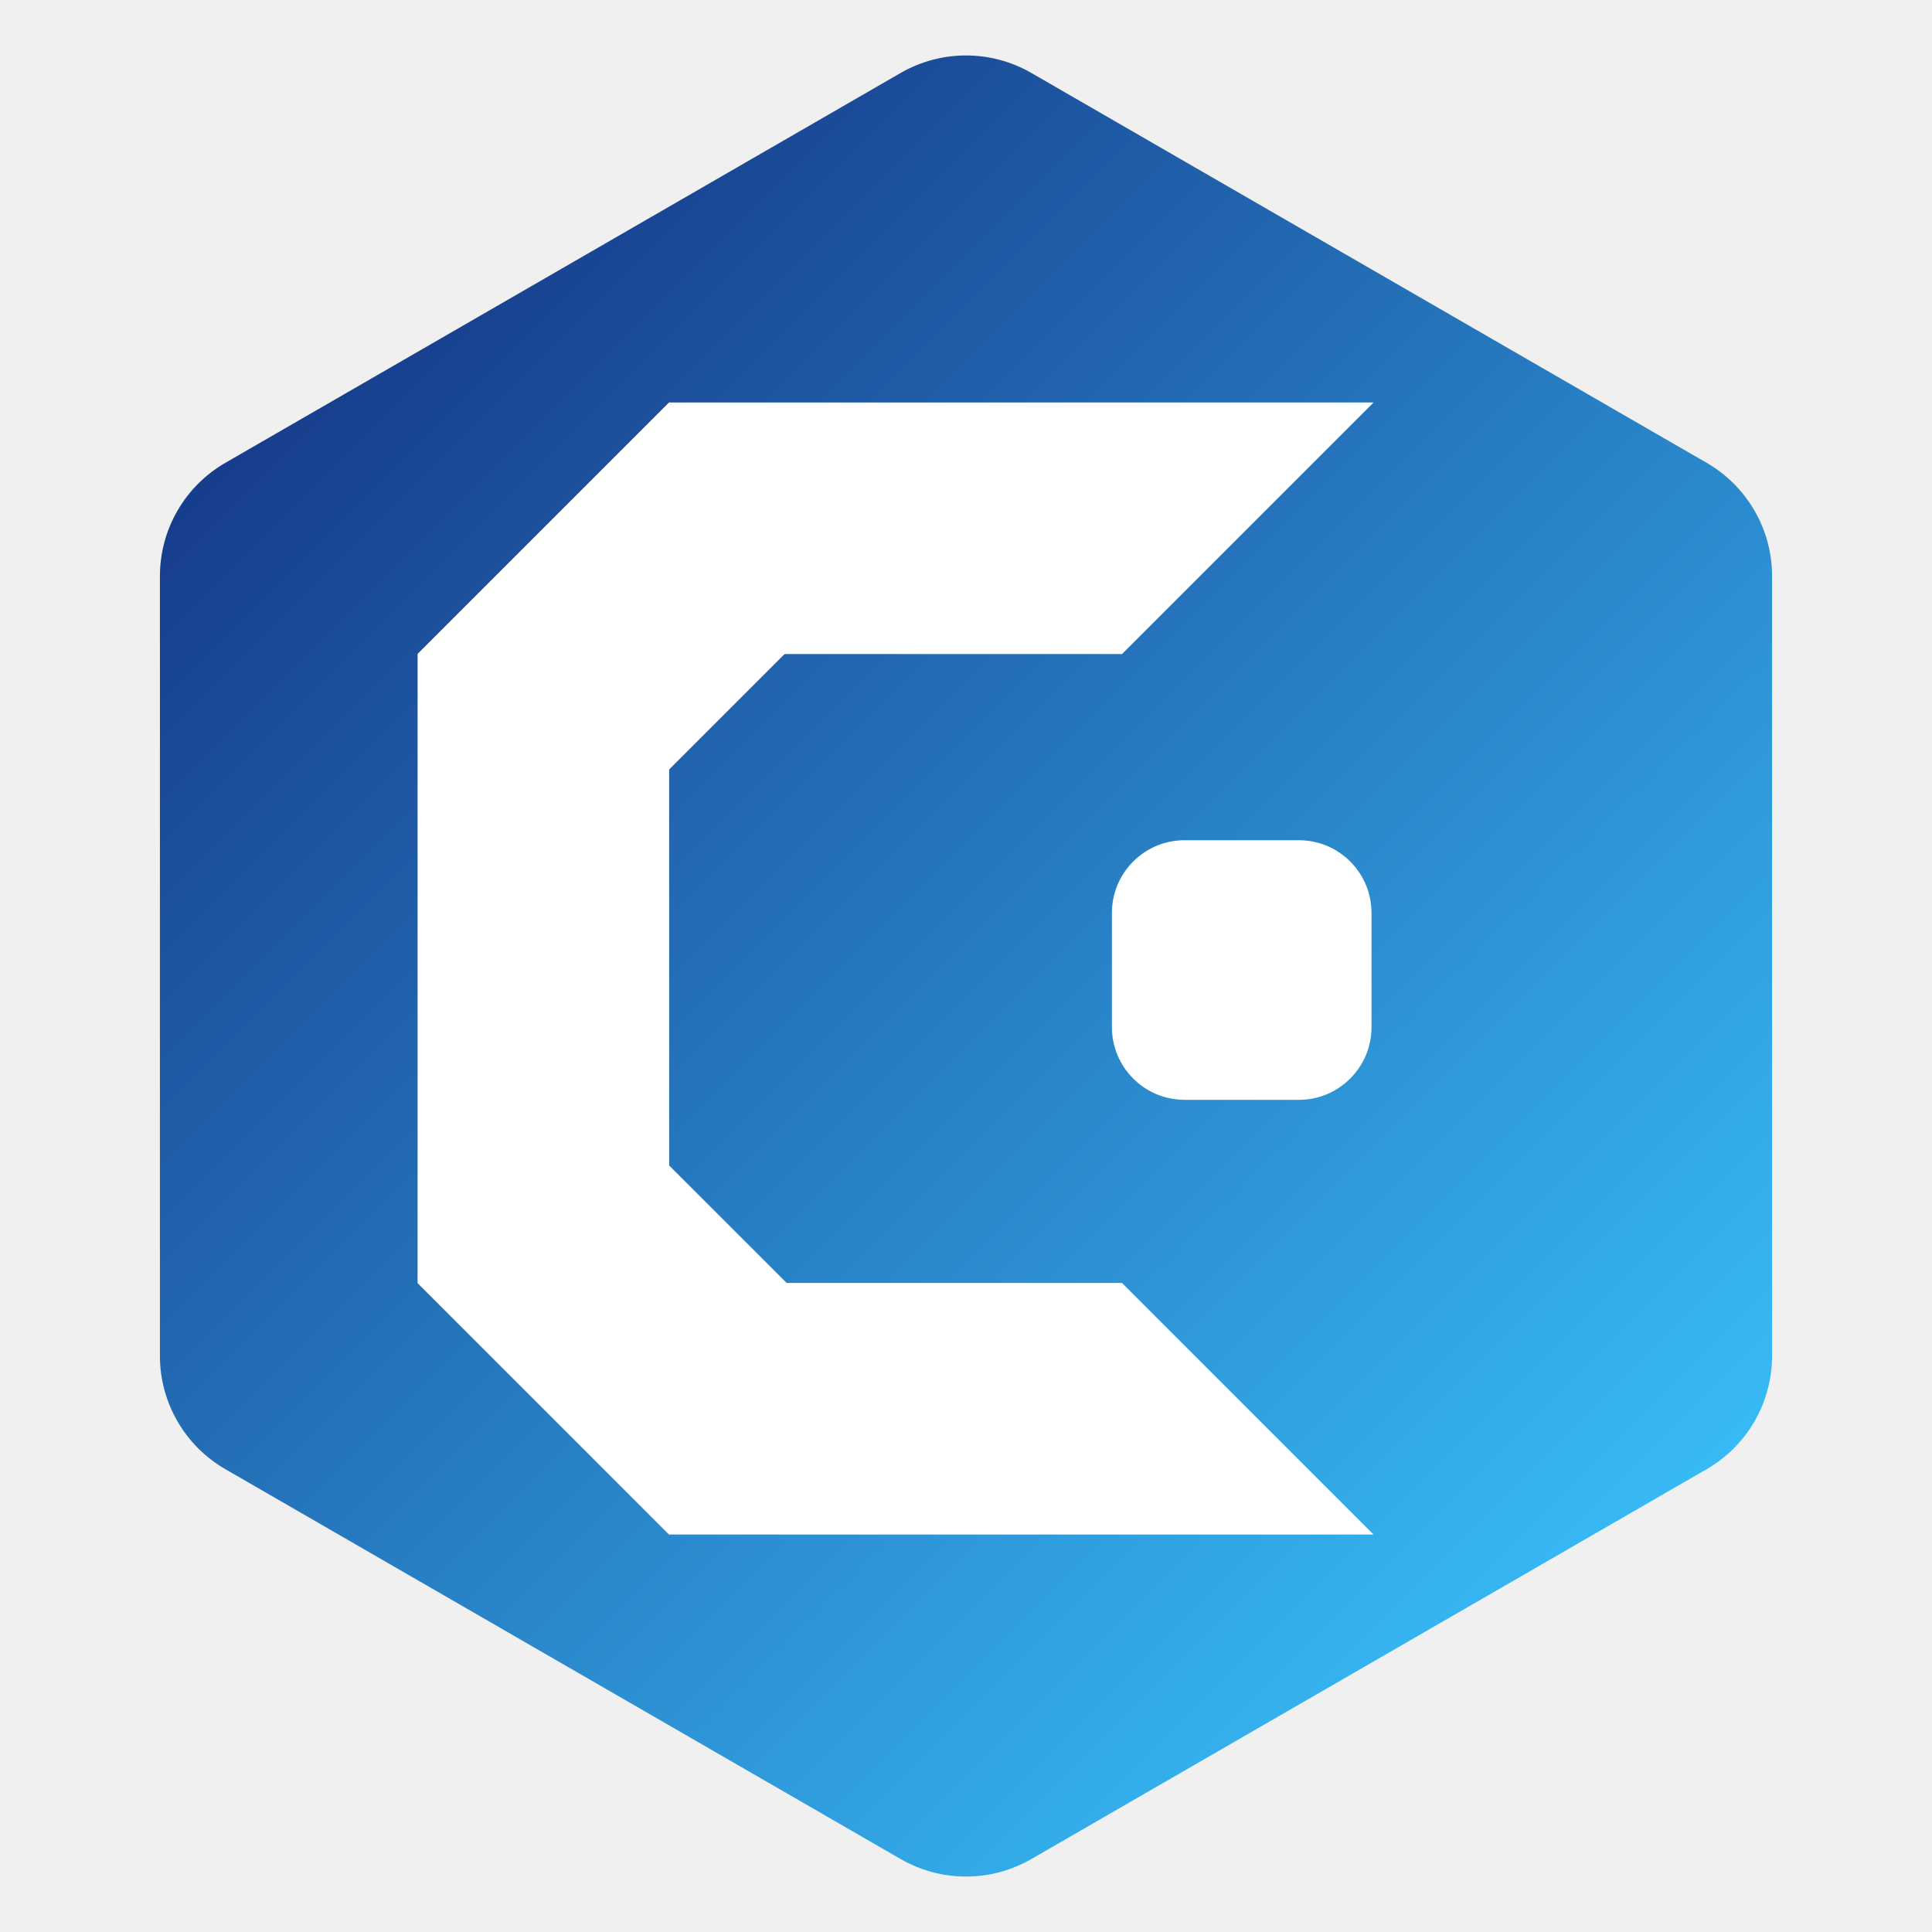
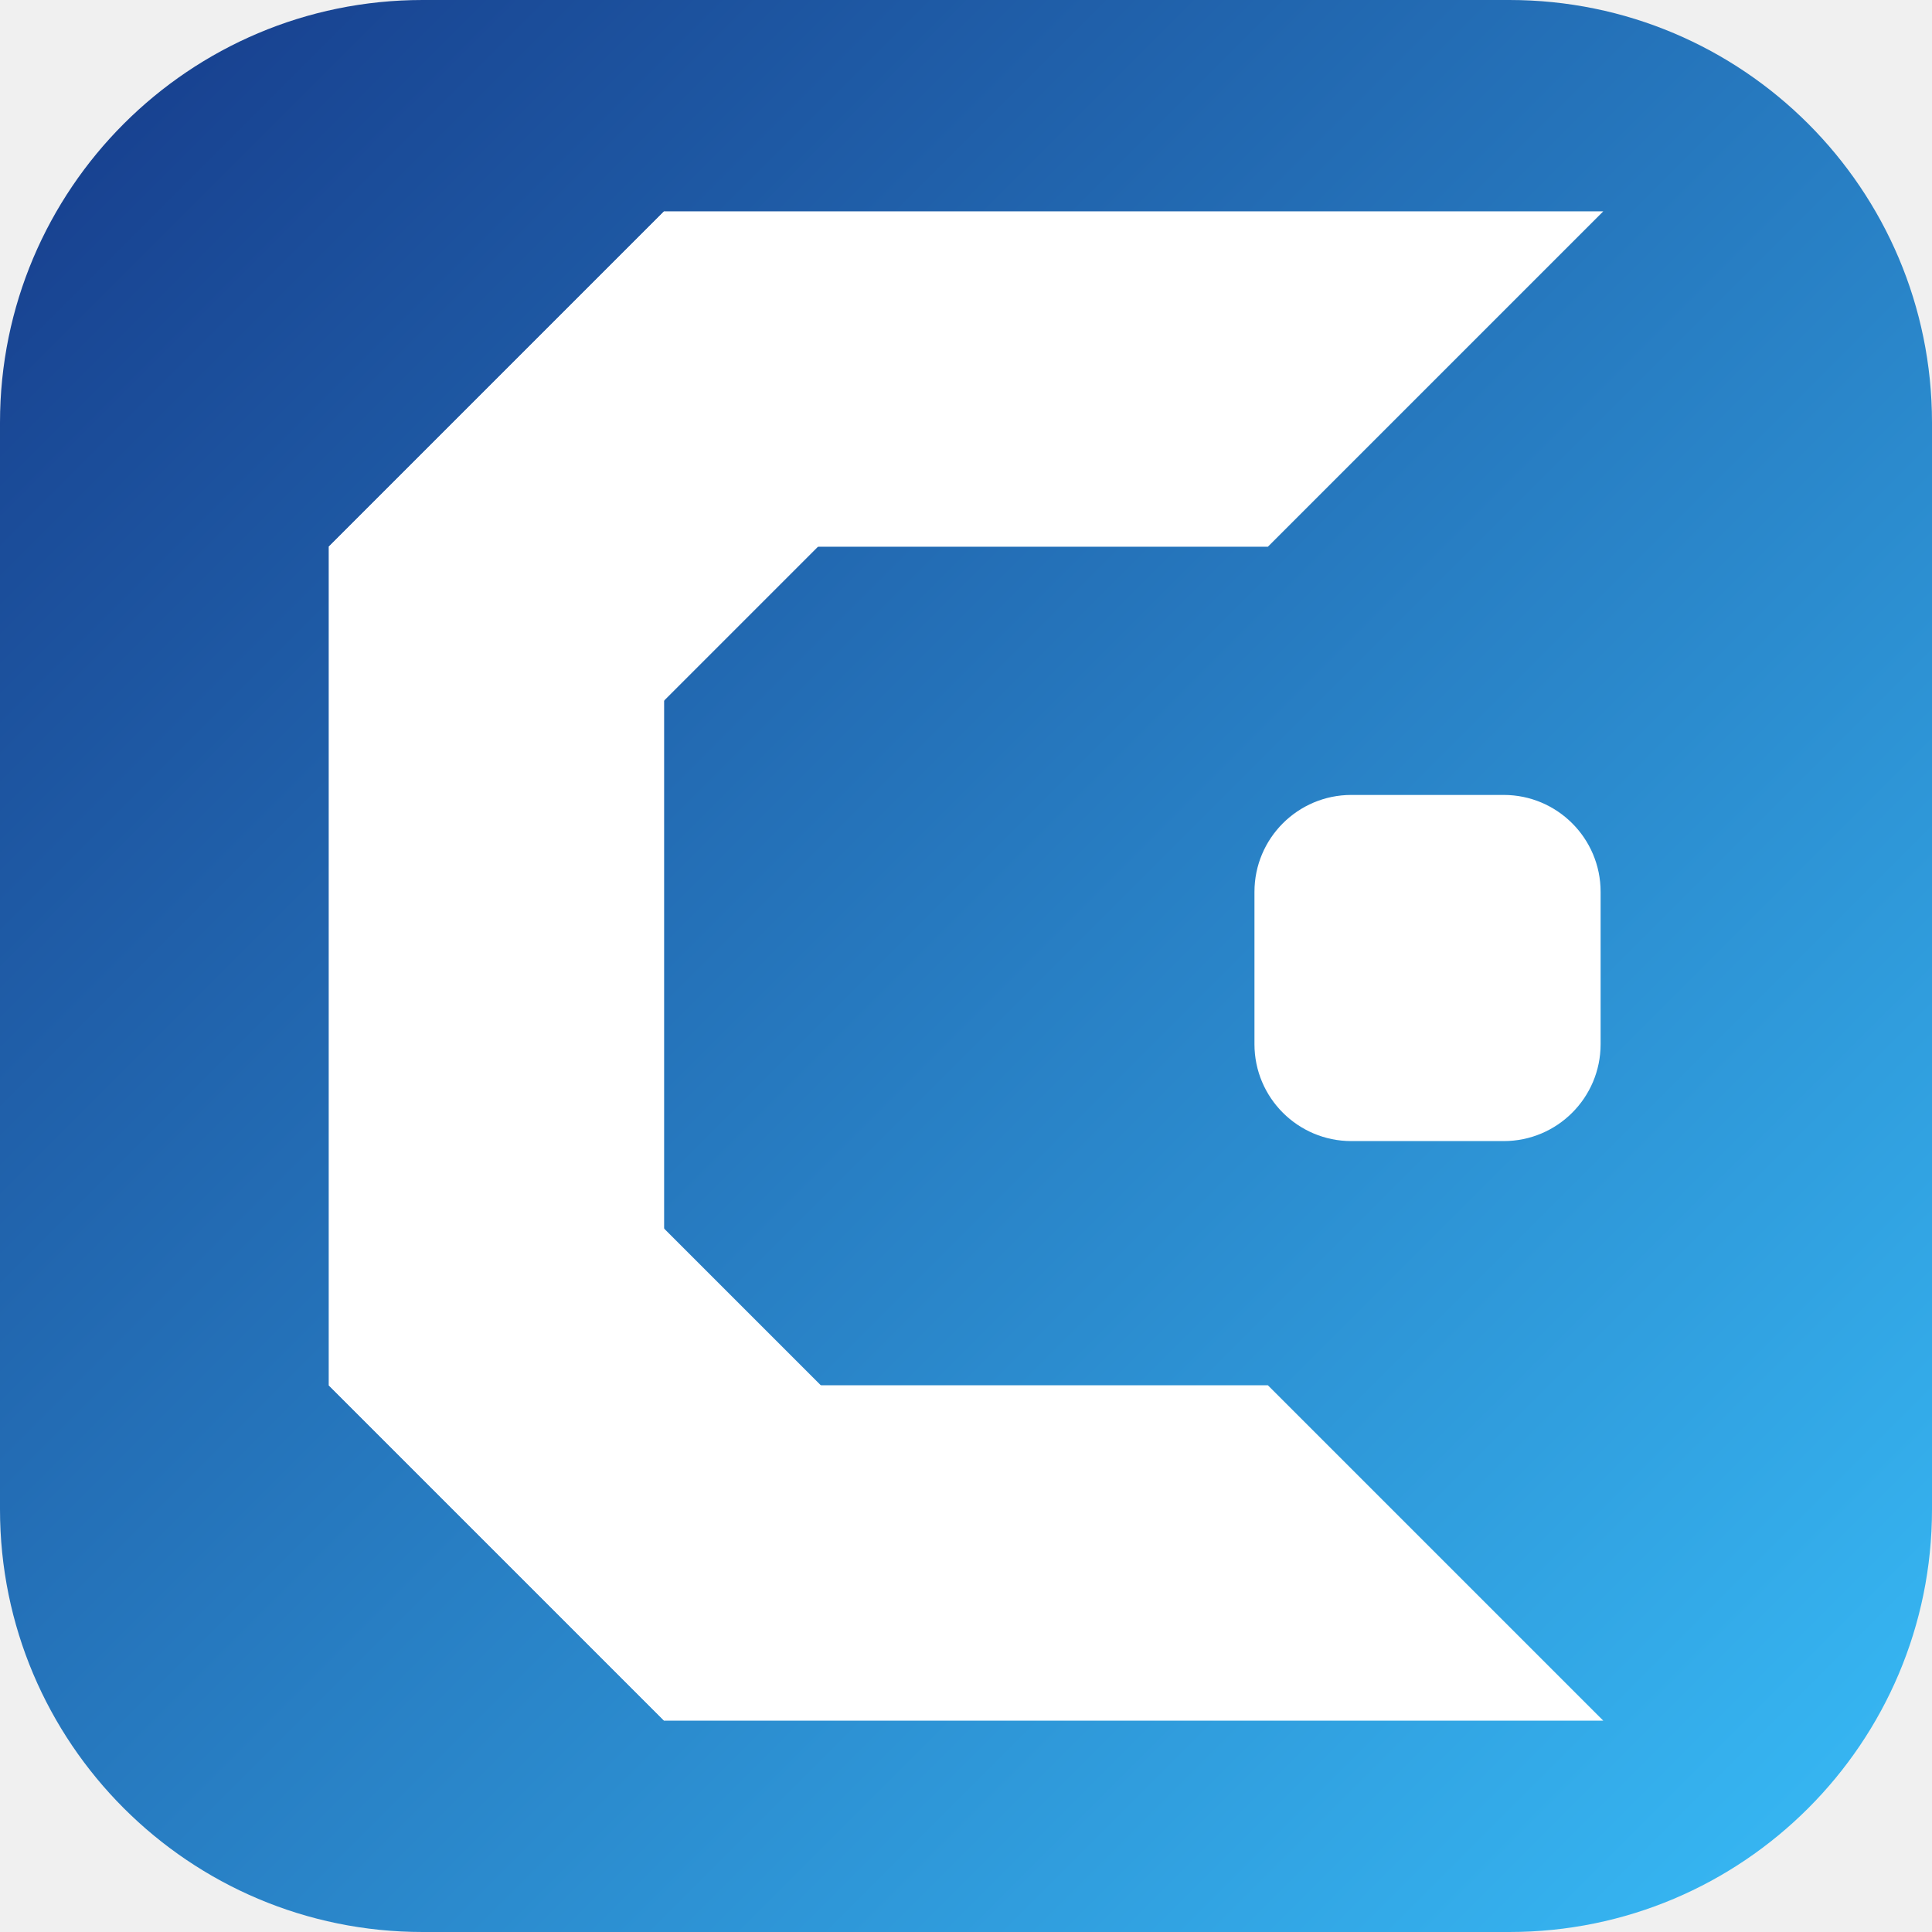
- <svg xmlns="http://www.w3.org/2000/svg" width="512" height="512" viewBox="64 64 384 384" fill="none">
+ <svg xmlns="http://www.w3.org/2000/svg" width="512" height="512" viewBox="0 0 512 512" fill="none">
  <defs>
-     <linearGradient id="hex" x1="125.158" y1="125.158" x2="386.79" y2="386.79" gradientUnits="userSpaceOnUse">
+     <linearGradient id="tile" x1="0" y1="0" x2="512" y2="512" gradientUnits="userSpaceOnUse">
      <stop stop-color="#163A8A" />
      <stop offset="1" stop-color="#38BDF8" />
    </linearGradient>
  </defs>
-   <path d="M243 78.506C251.044 73.861 260.956 73.861 269 78.506L403.215 155.994C411.259 160.639 416.215 169.222 416.215 178.511V333.489C416.215 342.778 411.259 351.361 403.215 356.006L269 433.494C260.956 438.139 251.044 438.139 243 433.494L108.785 356.006C100.741 351.361 95.785 342.778 95.785 333.489V178.511C95.785 169.222 100.741 160.639 108.785 155.994L243 78.506Z" fill="url(#hex)" />
-   <g fill="#FFFFFF">
-     <path d="M337 144H197L147 194H287L337 144Z" />
-     <path d="M156.828 326.183L191.398 360.753L240.581 339.225L178.355 277L156.828 326.183Z" />
-     <path d="M191.398 151.828L156.828 186.398L178.355 235.581L240.581 173.355L191.398 151.828Z" />
-     <path d="M147 194V319L197 369V144L147 194Z" />
-     <path d="M197 369H337L287 319H147L197 369Z" />
+   <rect width="512" height="512" rx="112" fill="url(#tile)" />
+   <g transform="translate(56 56) scale(1.25)" fill="#FFFFFF">
+     <path d="M295.111 0H96L24.889 71.111H224L295.111 0Z" />
+     <path d="M38.866 259.105L88.032 308.271L157.982 277.654L69.483 189.156L38.866 259.105Z" />
+     <path d="M88.032 11.133L38.866 60.299L69.483 130.248L157.981 41.75L88.032 11.133Z" />
+     <path d="M24.889 71.111V248.889L96 320V0L24.889 71.111Z" />
+     <path d="M96 320H295.111L224 248.889H24.889L96 320Z" />
+     <rect x="221.156" y="123.733" width="73.387" height="73.387" rx="20.548" />
  </g>
-   <rect x="285" y="231" width="51.6" height="51.6" rx="14.448" fill="#FFFFFF" />
</svg>
